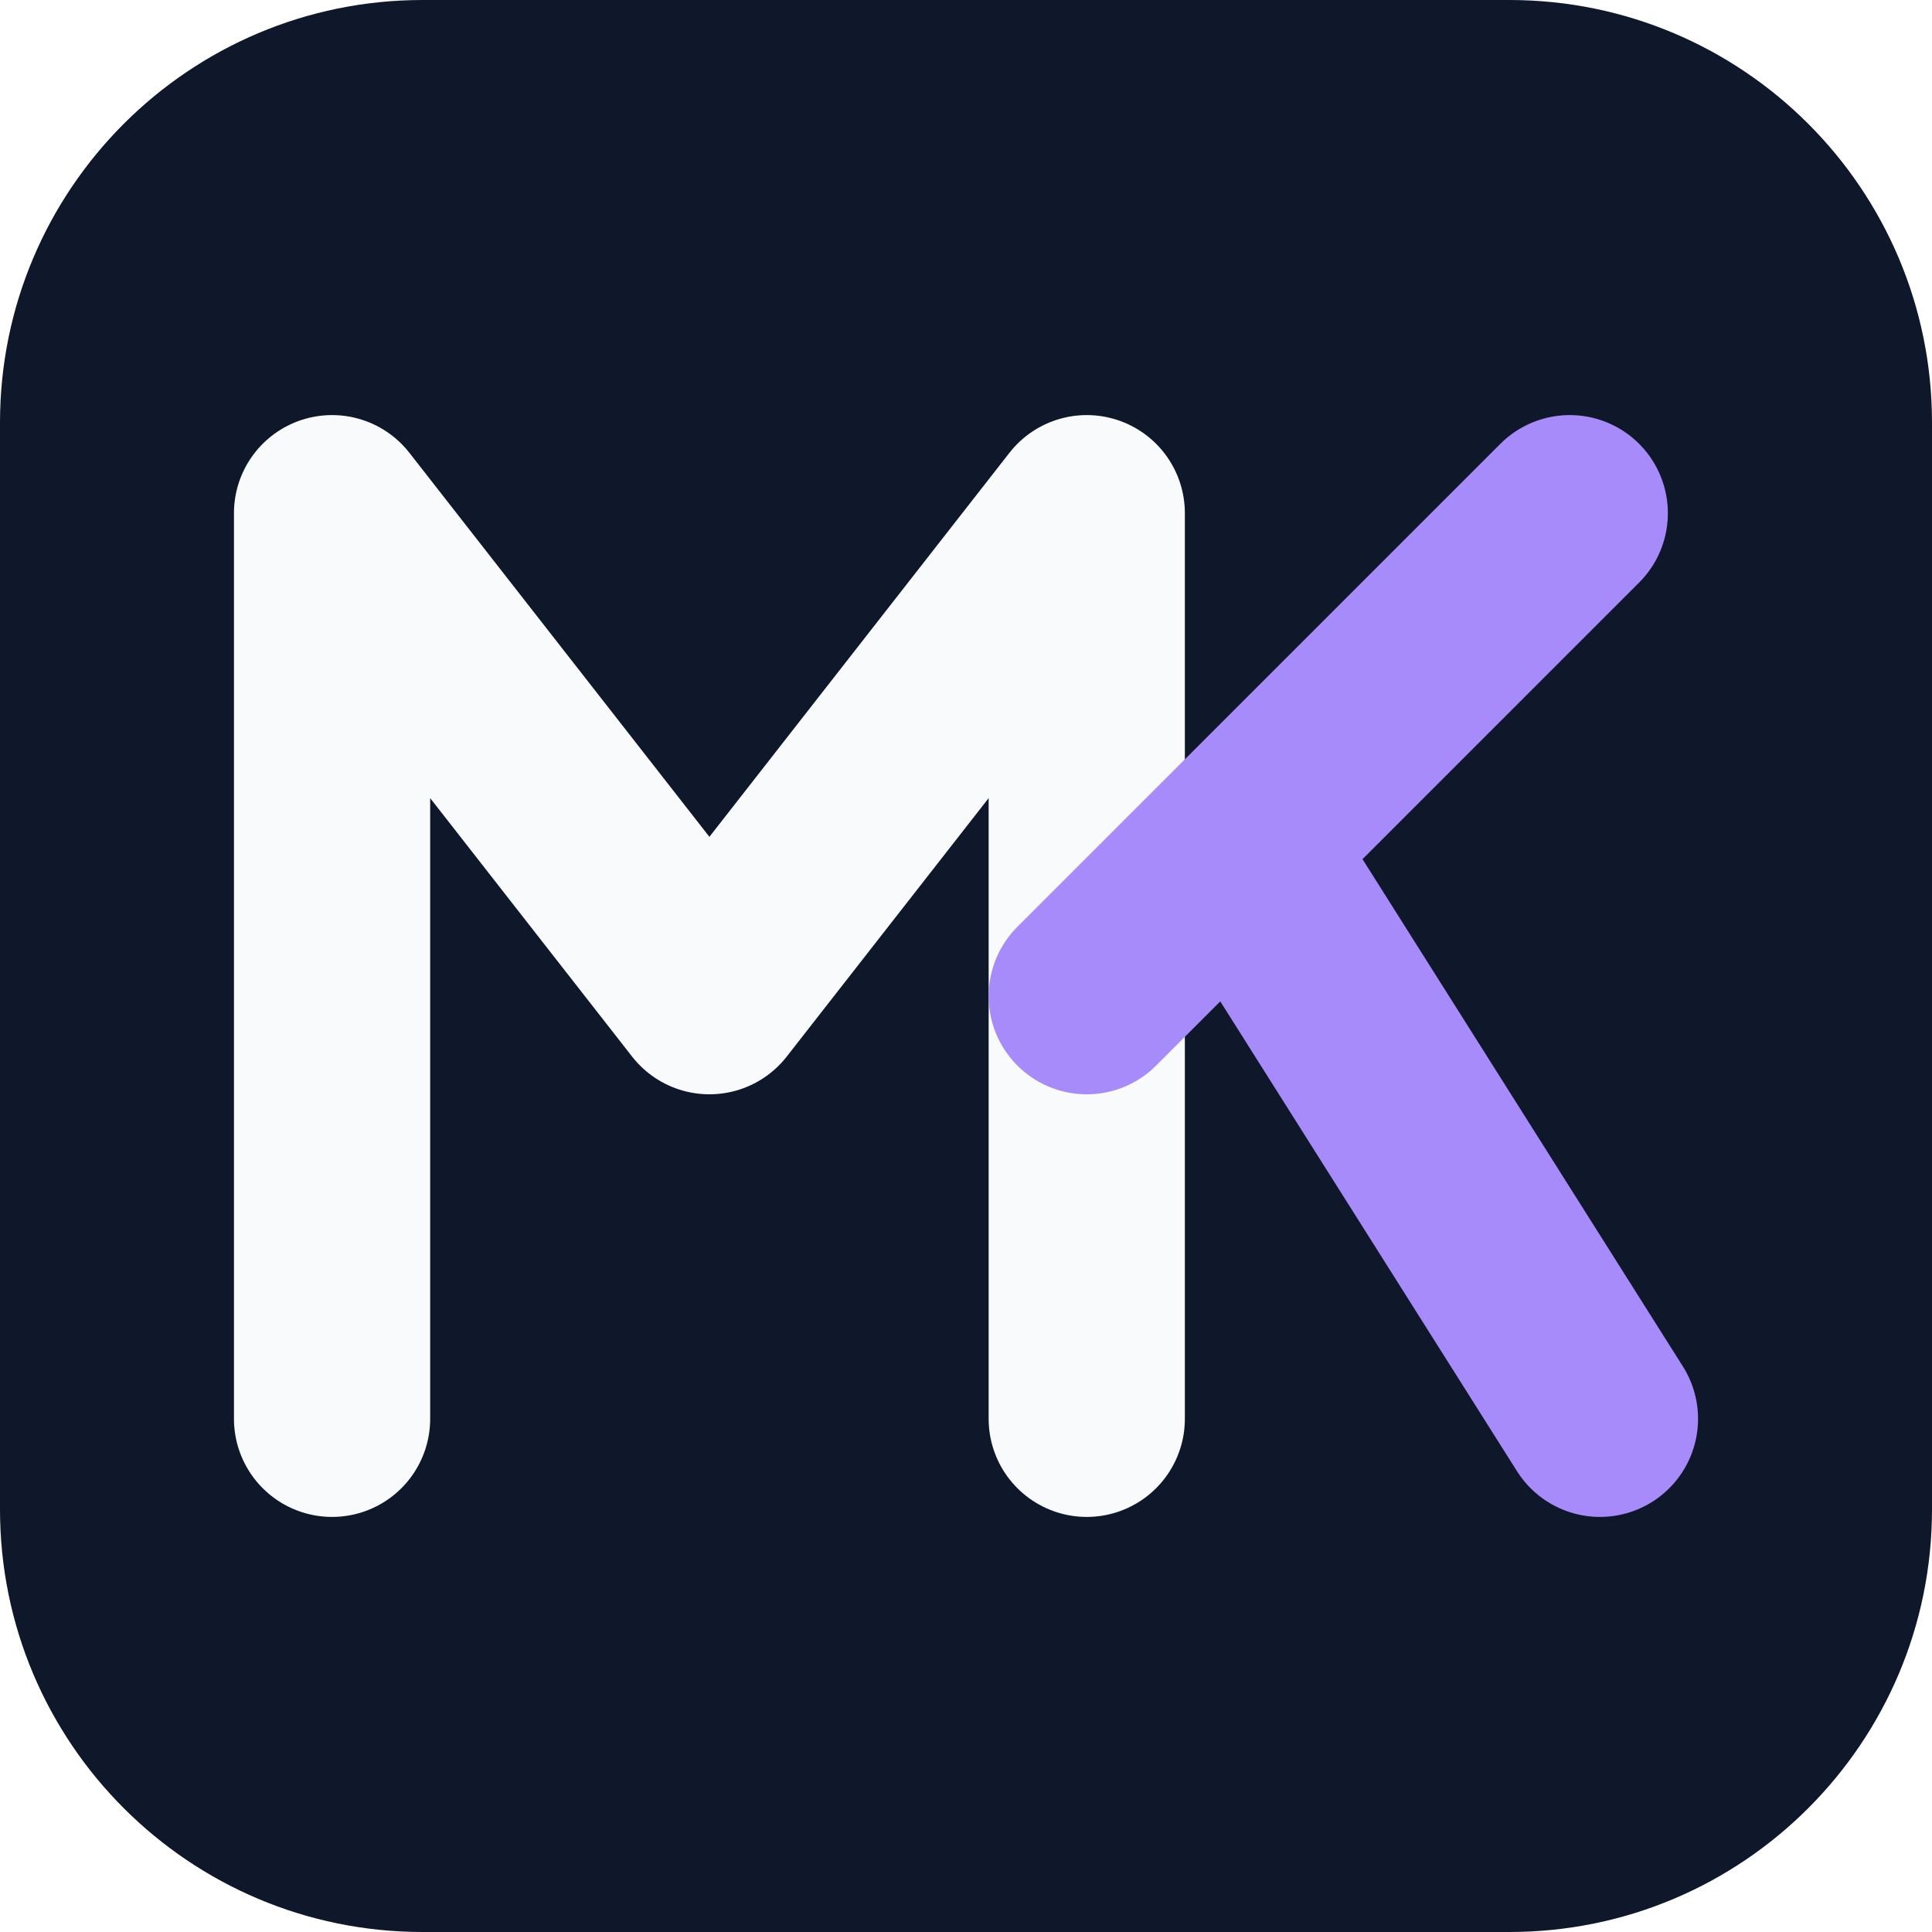
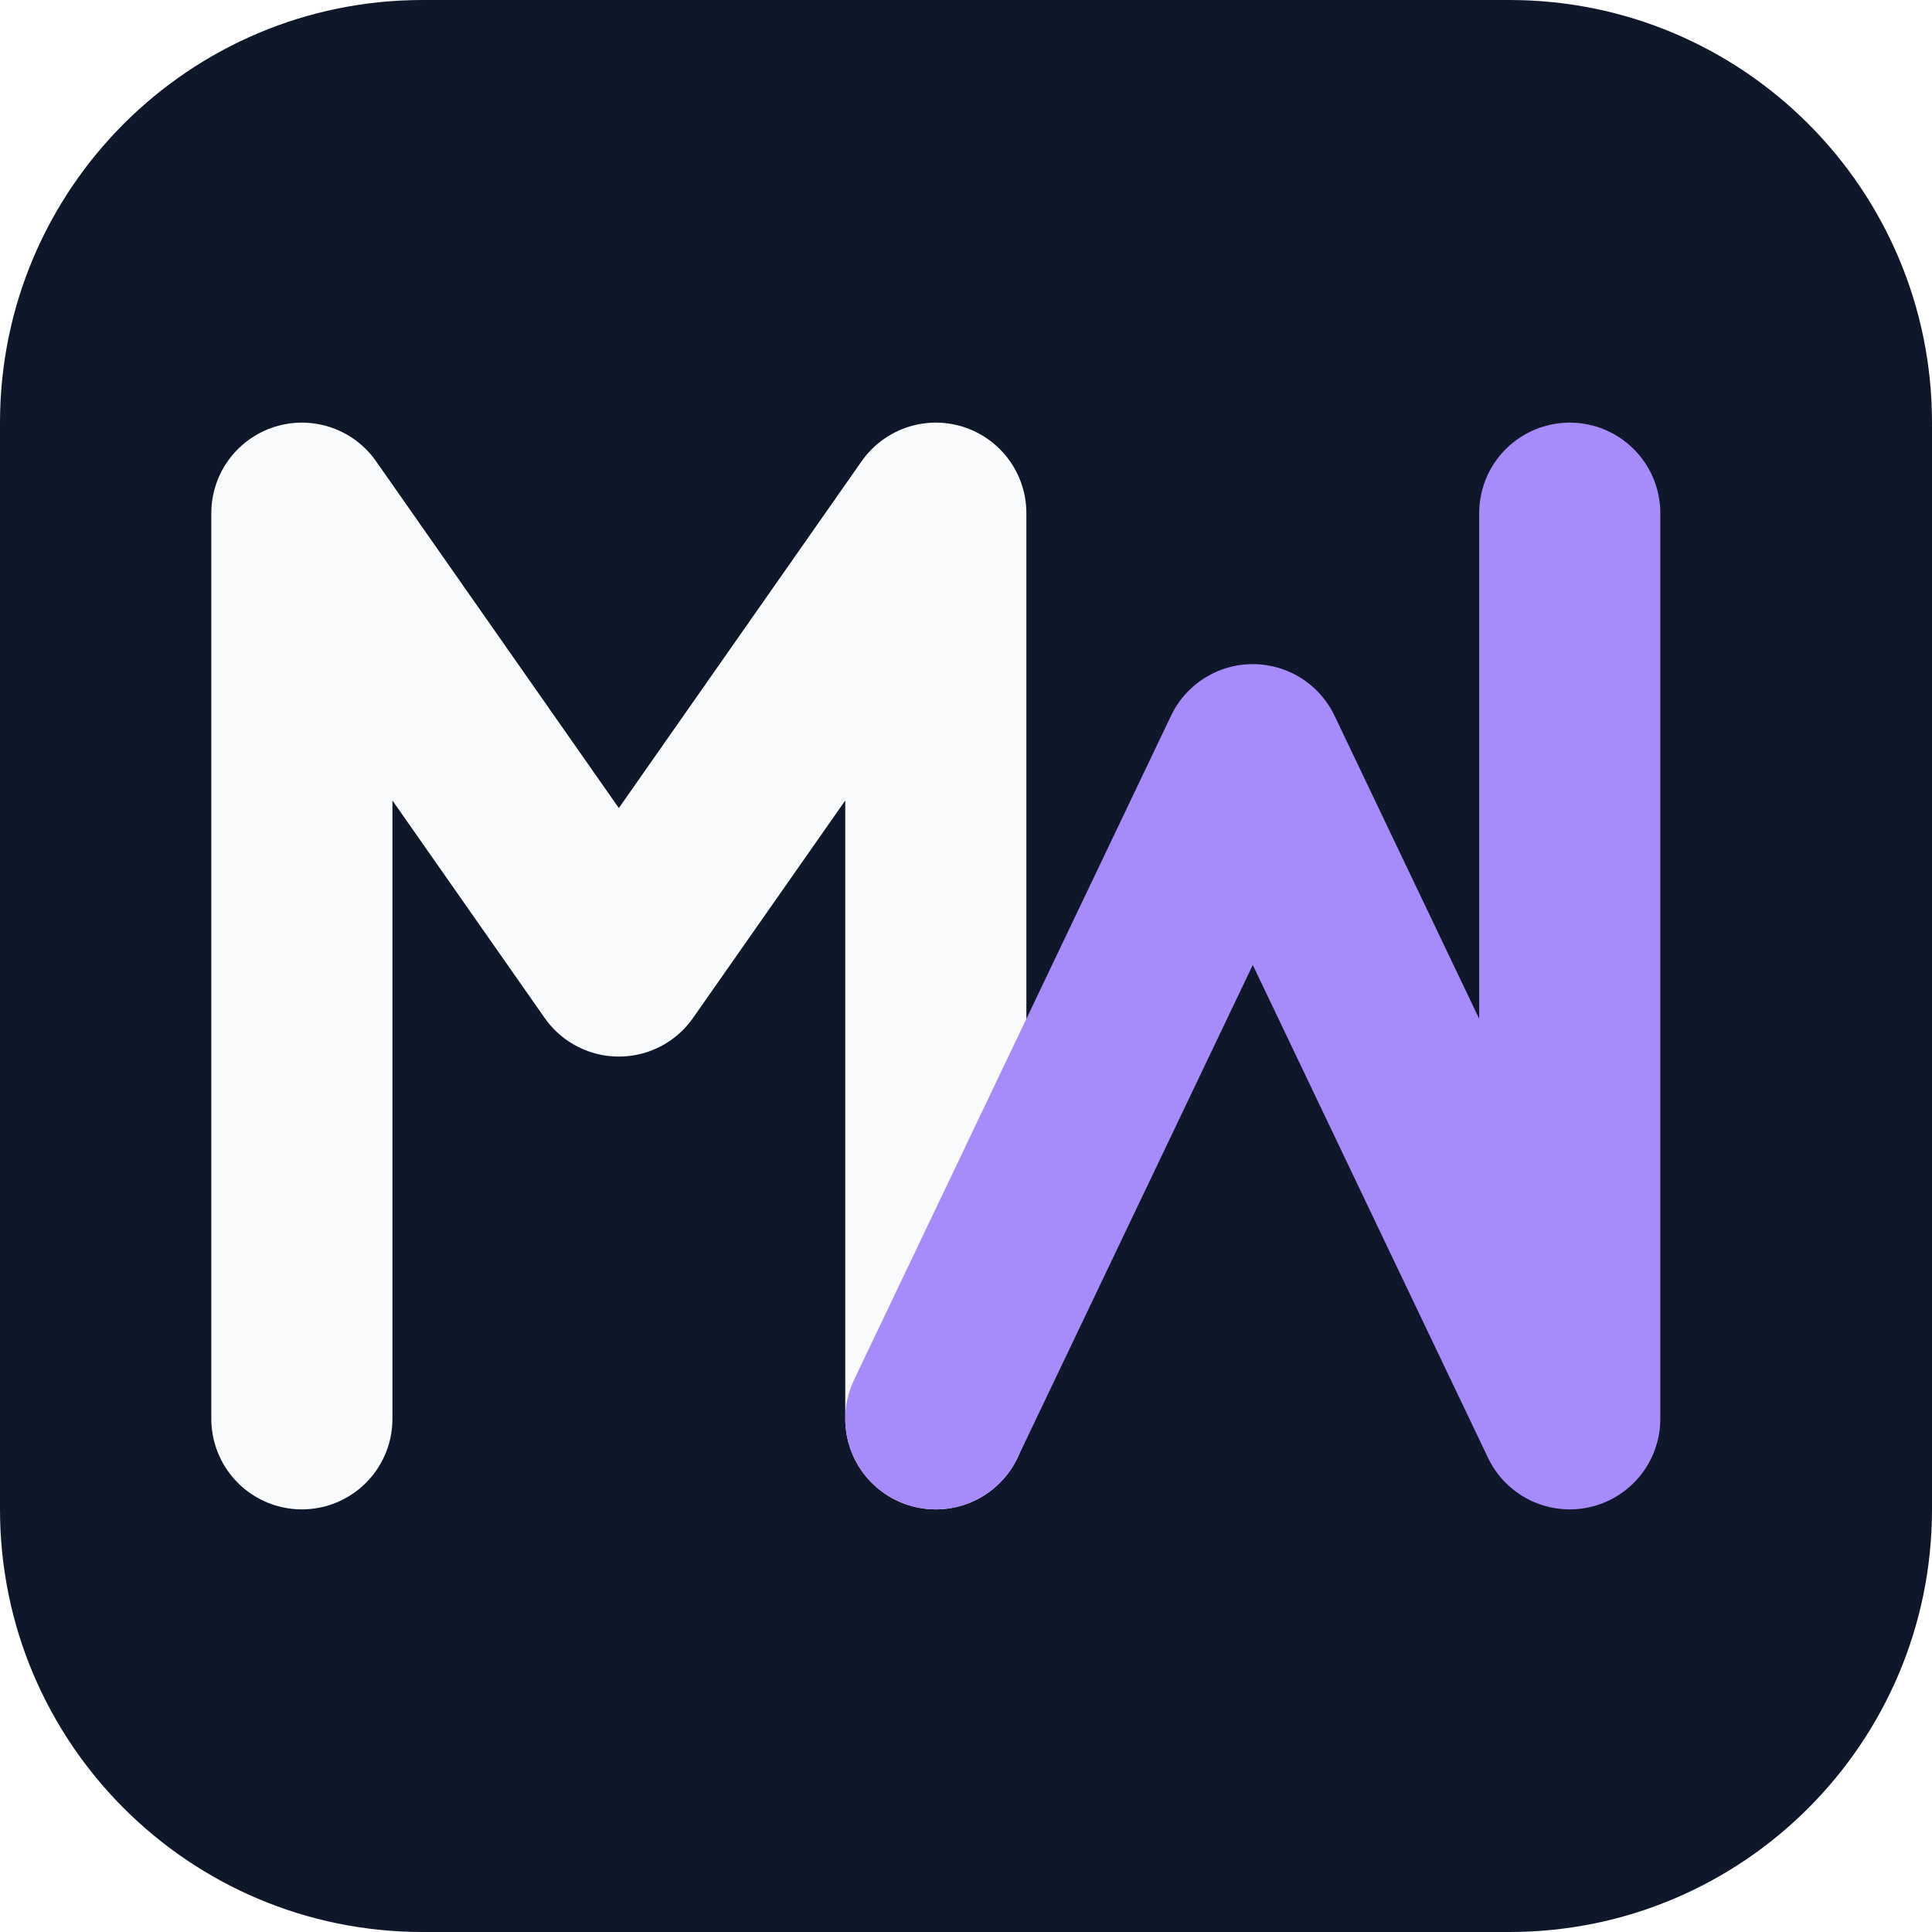
<svg xmlns="http://www.w3.org/2000/svg" viewBox="0 0 64 64">
  <rect width="64" height="64" rx="14" fill="#0f172a" />
-   <path d="M11 47 V17 L23.5 33 L36 17 V47" stroke="#f8fafc" stroke-width="6.5" fill="none" stroke-linecap="round" stroke-linejoin="round" />
-   <path d="M36 33 L52 17 M41 28 L53 47" stroke="#a78bfa" stroke-width="6.5" fill="none" stroke-linecap="round" stroke-linejoin="round" />
+   <path d="M10 47 V17 L20.5 32 L31 17 V47" stroke="#f8fafc" stroke-width="6" fill="none" stroke-linecap="round" stroke-linejoin="round" />
+   <path d="M31 47 L41.5 25 L52 47 V17" stroke="#a78bfa" stroke-width="6" fill="none" stroke-linecap="round" stroke-linejoin="round" />
</svg>
